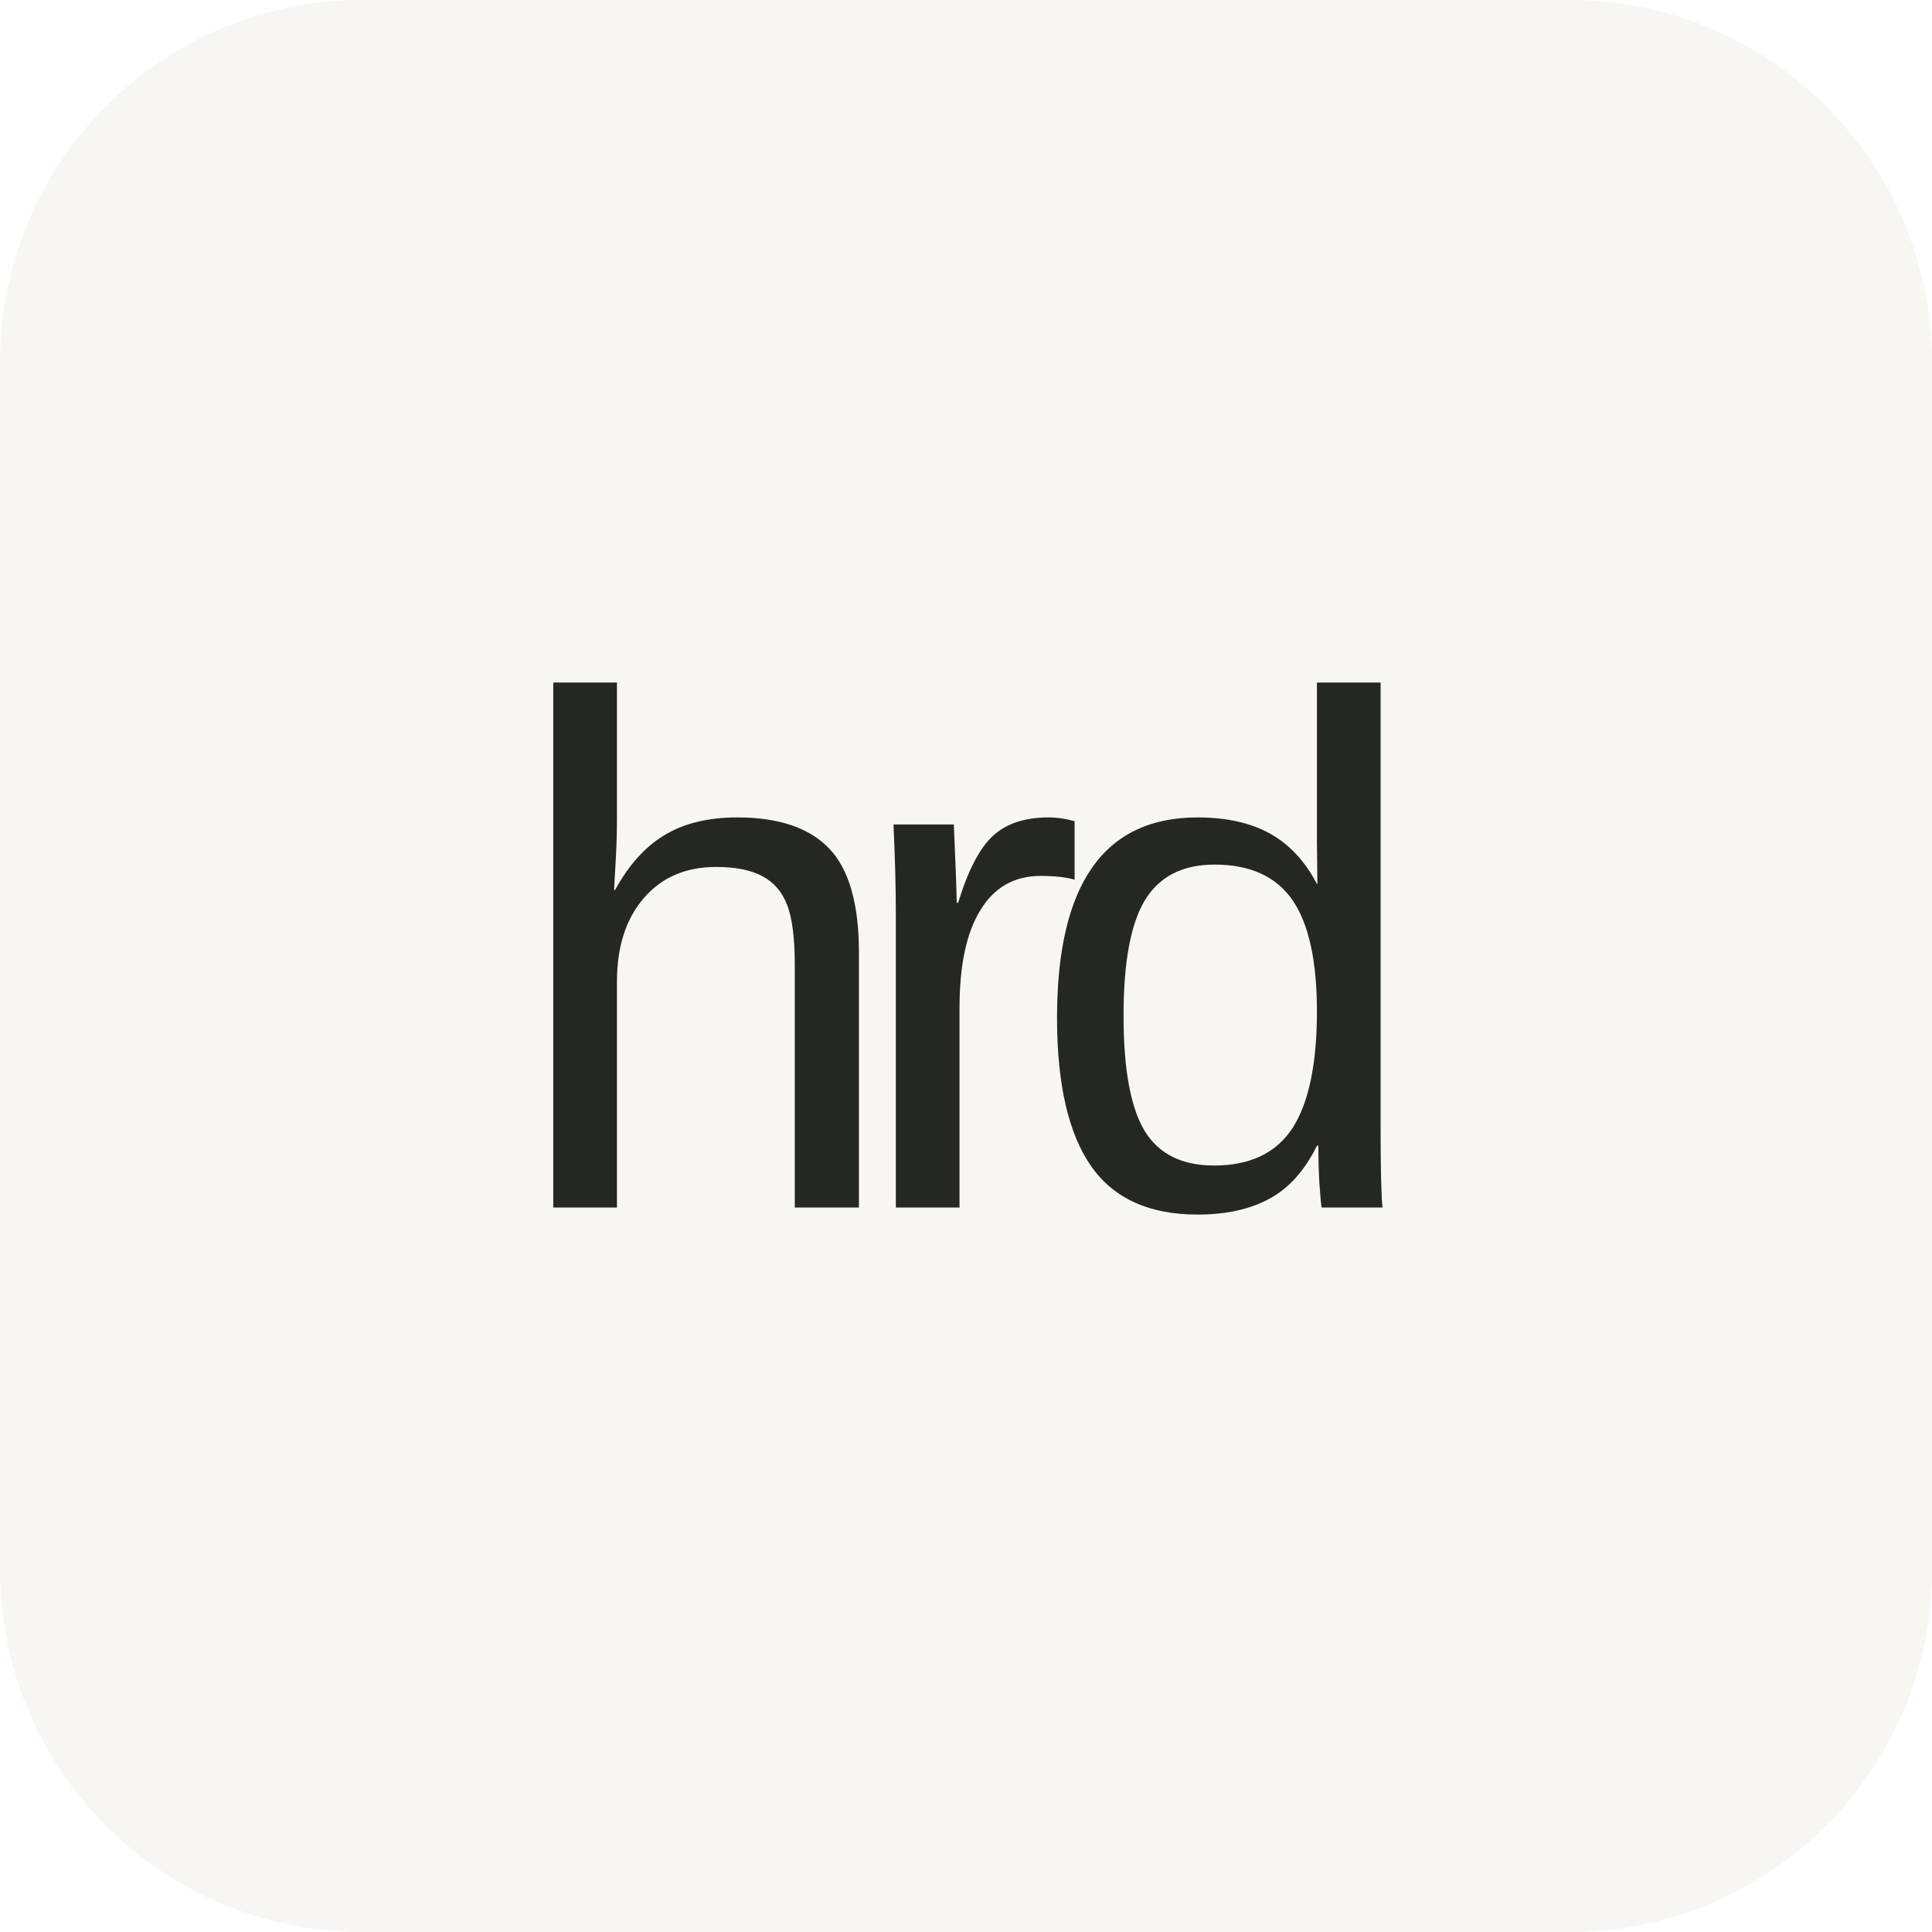
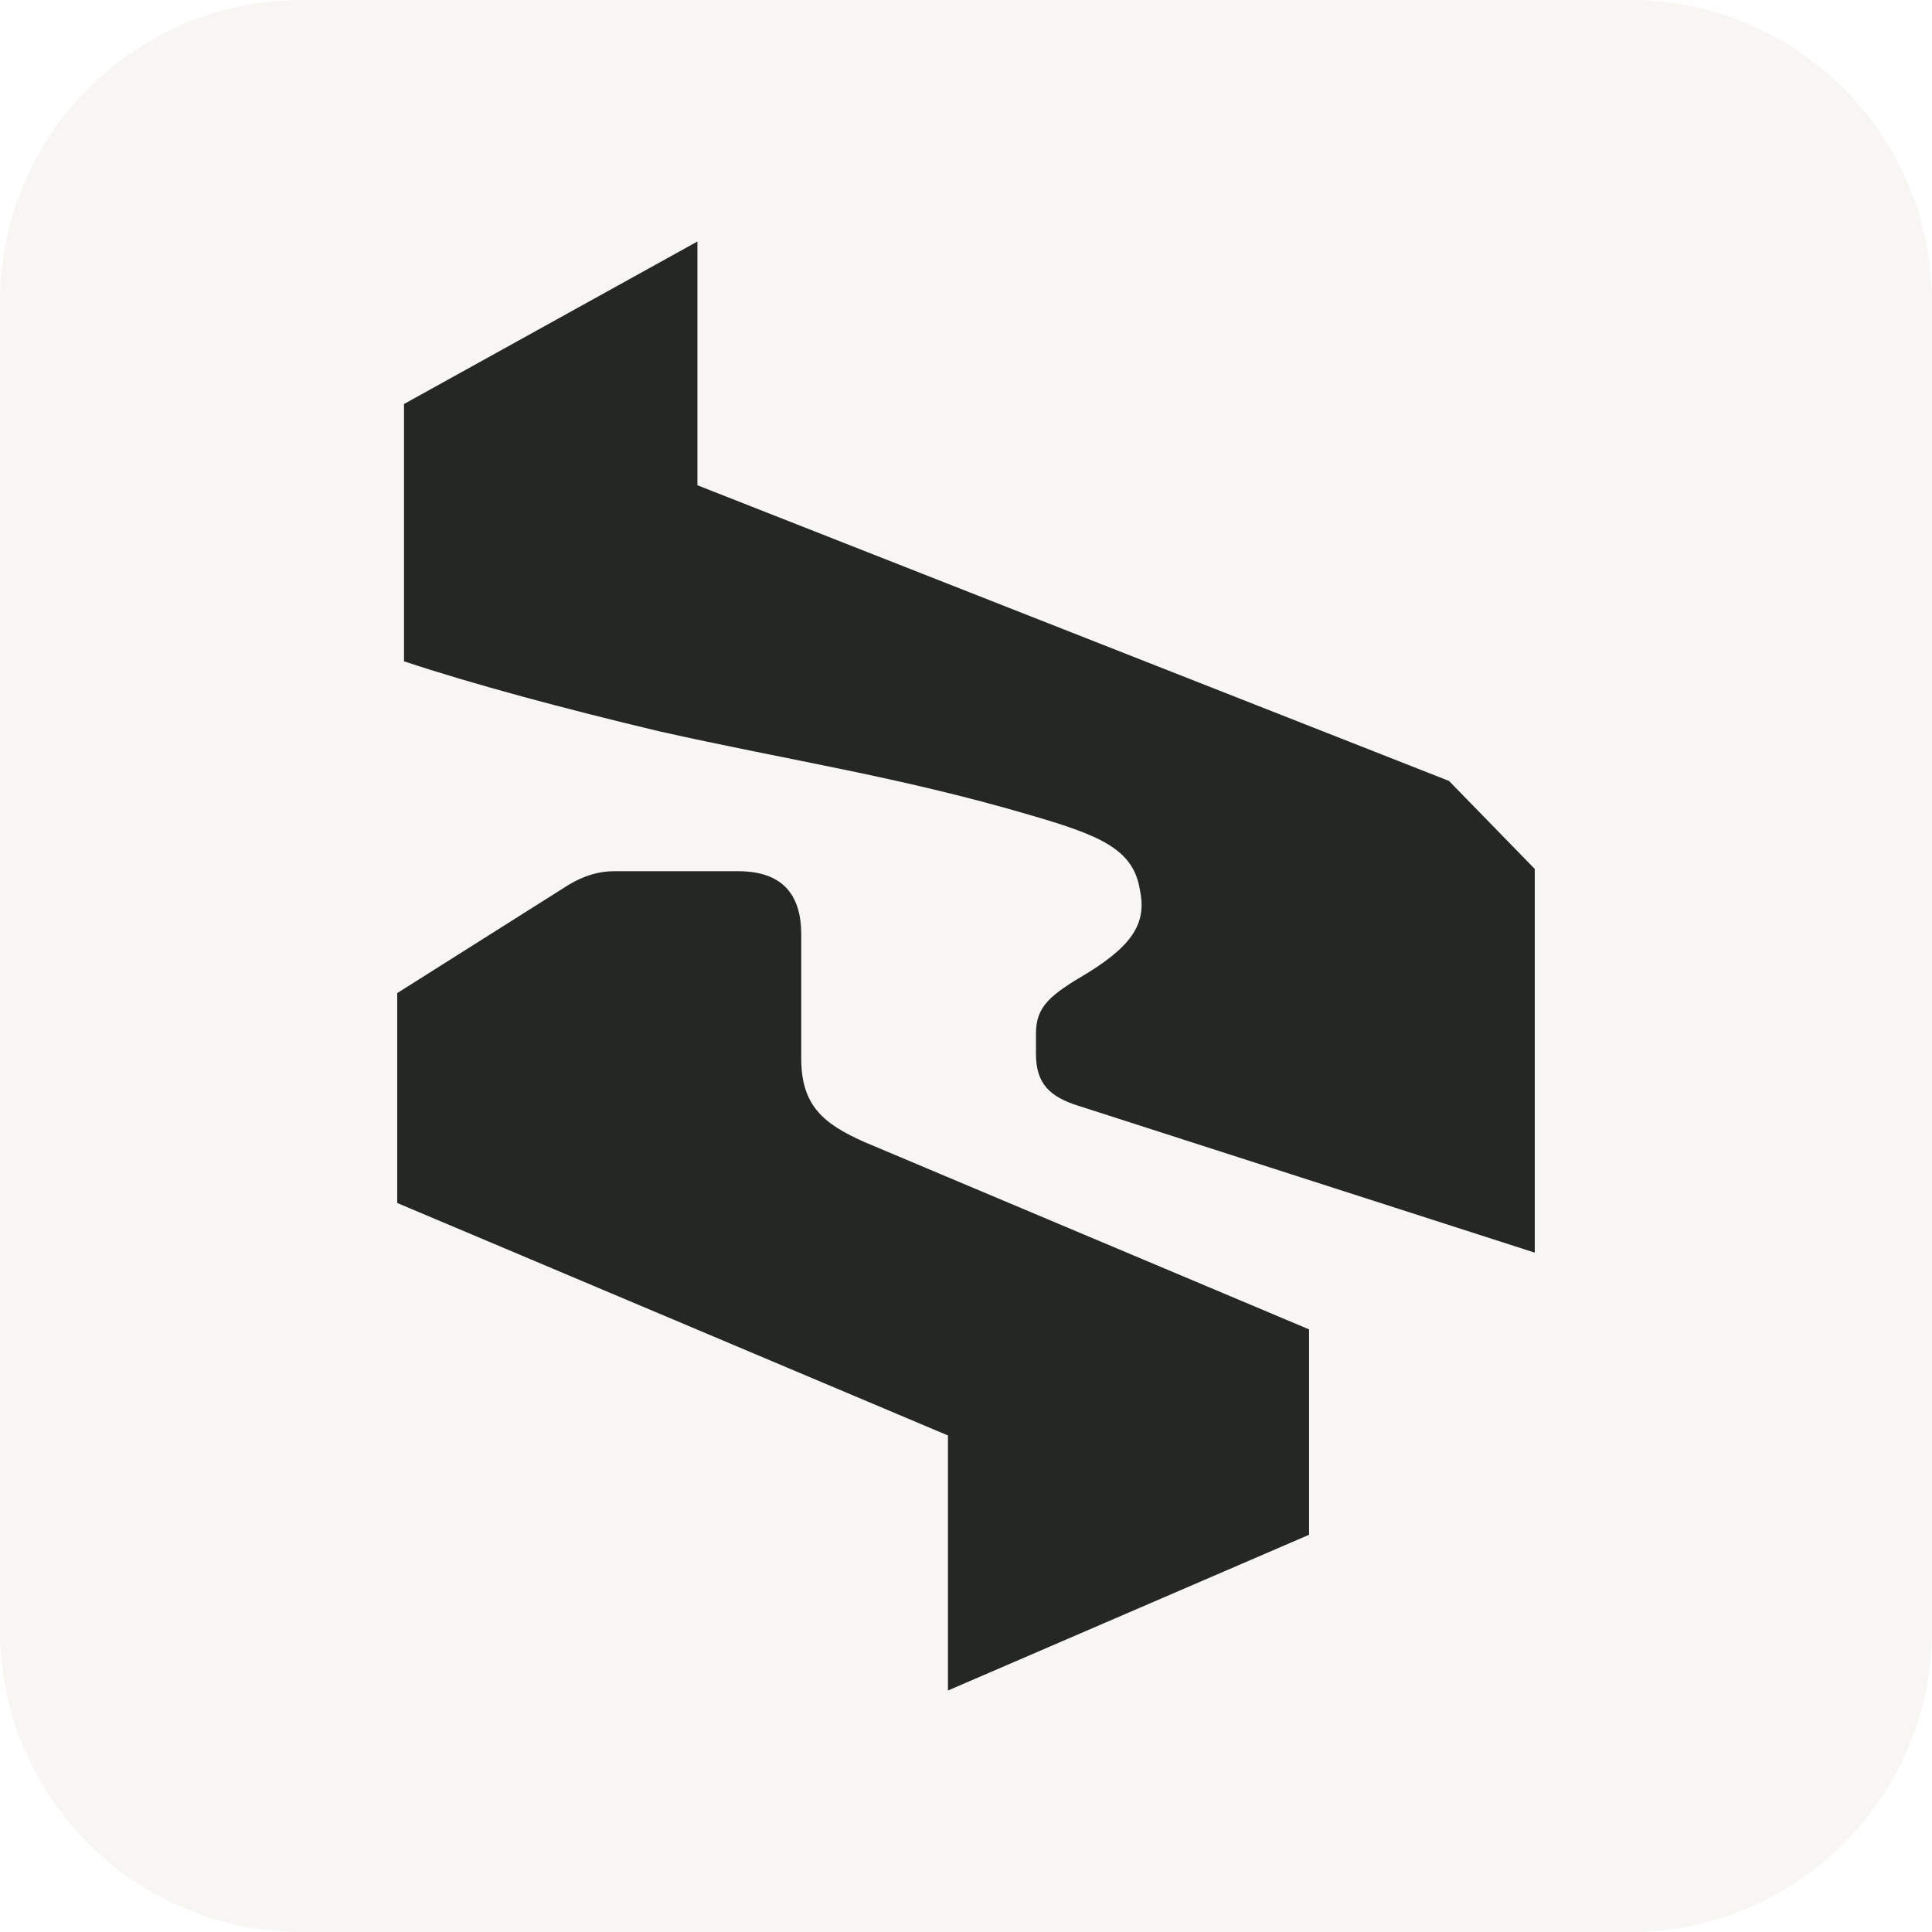
- <svg xmlns="http://www.w3.org/2000/svg" viewBox="0 0 64 64">
-   <rect width="64" height="64" rx="12" fill="#f7f6f2" />
-   <text x="32" y="40" text-anchor="middle" font-family="Arial,sans-serif" font-size="24" letter-spacing="-2" fill="#252723">hrd</text>
+ <svg xmlns="http://www.w3.org/2000/svg" width="64" height="64" viewBox="0 0 64 64" role="img" aria-labelledby="title">
+   <rect width="64" height="64" rx="10" fill="#f7f6f2" />
+   <g transform="translate(13.15888 8) scale(0.07476636)">
+     <g fill="#252723">
+       <path d="M3 72 133 0 133 108 466 239 504 278 504 448 302 383C289 379 283 373 283 360V351C283 339 289 334 306 324 327 311 332 301 329 287 326 269 311 263 280 254 222 237 174 230 116 217 74 207 33 196 3 186Z" />
+       <path d="M0 333 76 285Q86 279 96 279H151Q179 279 179 307V362C179 383 189 391 207 399L404 482V573L244 642V529L0 426Z" />
+     </g>
+   </g>
</svg>
